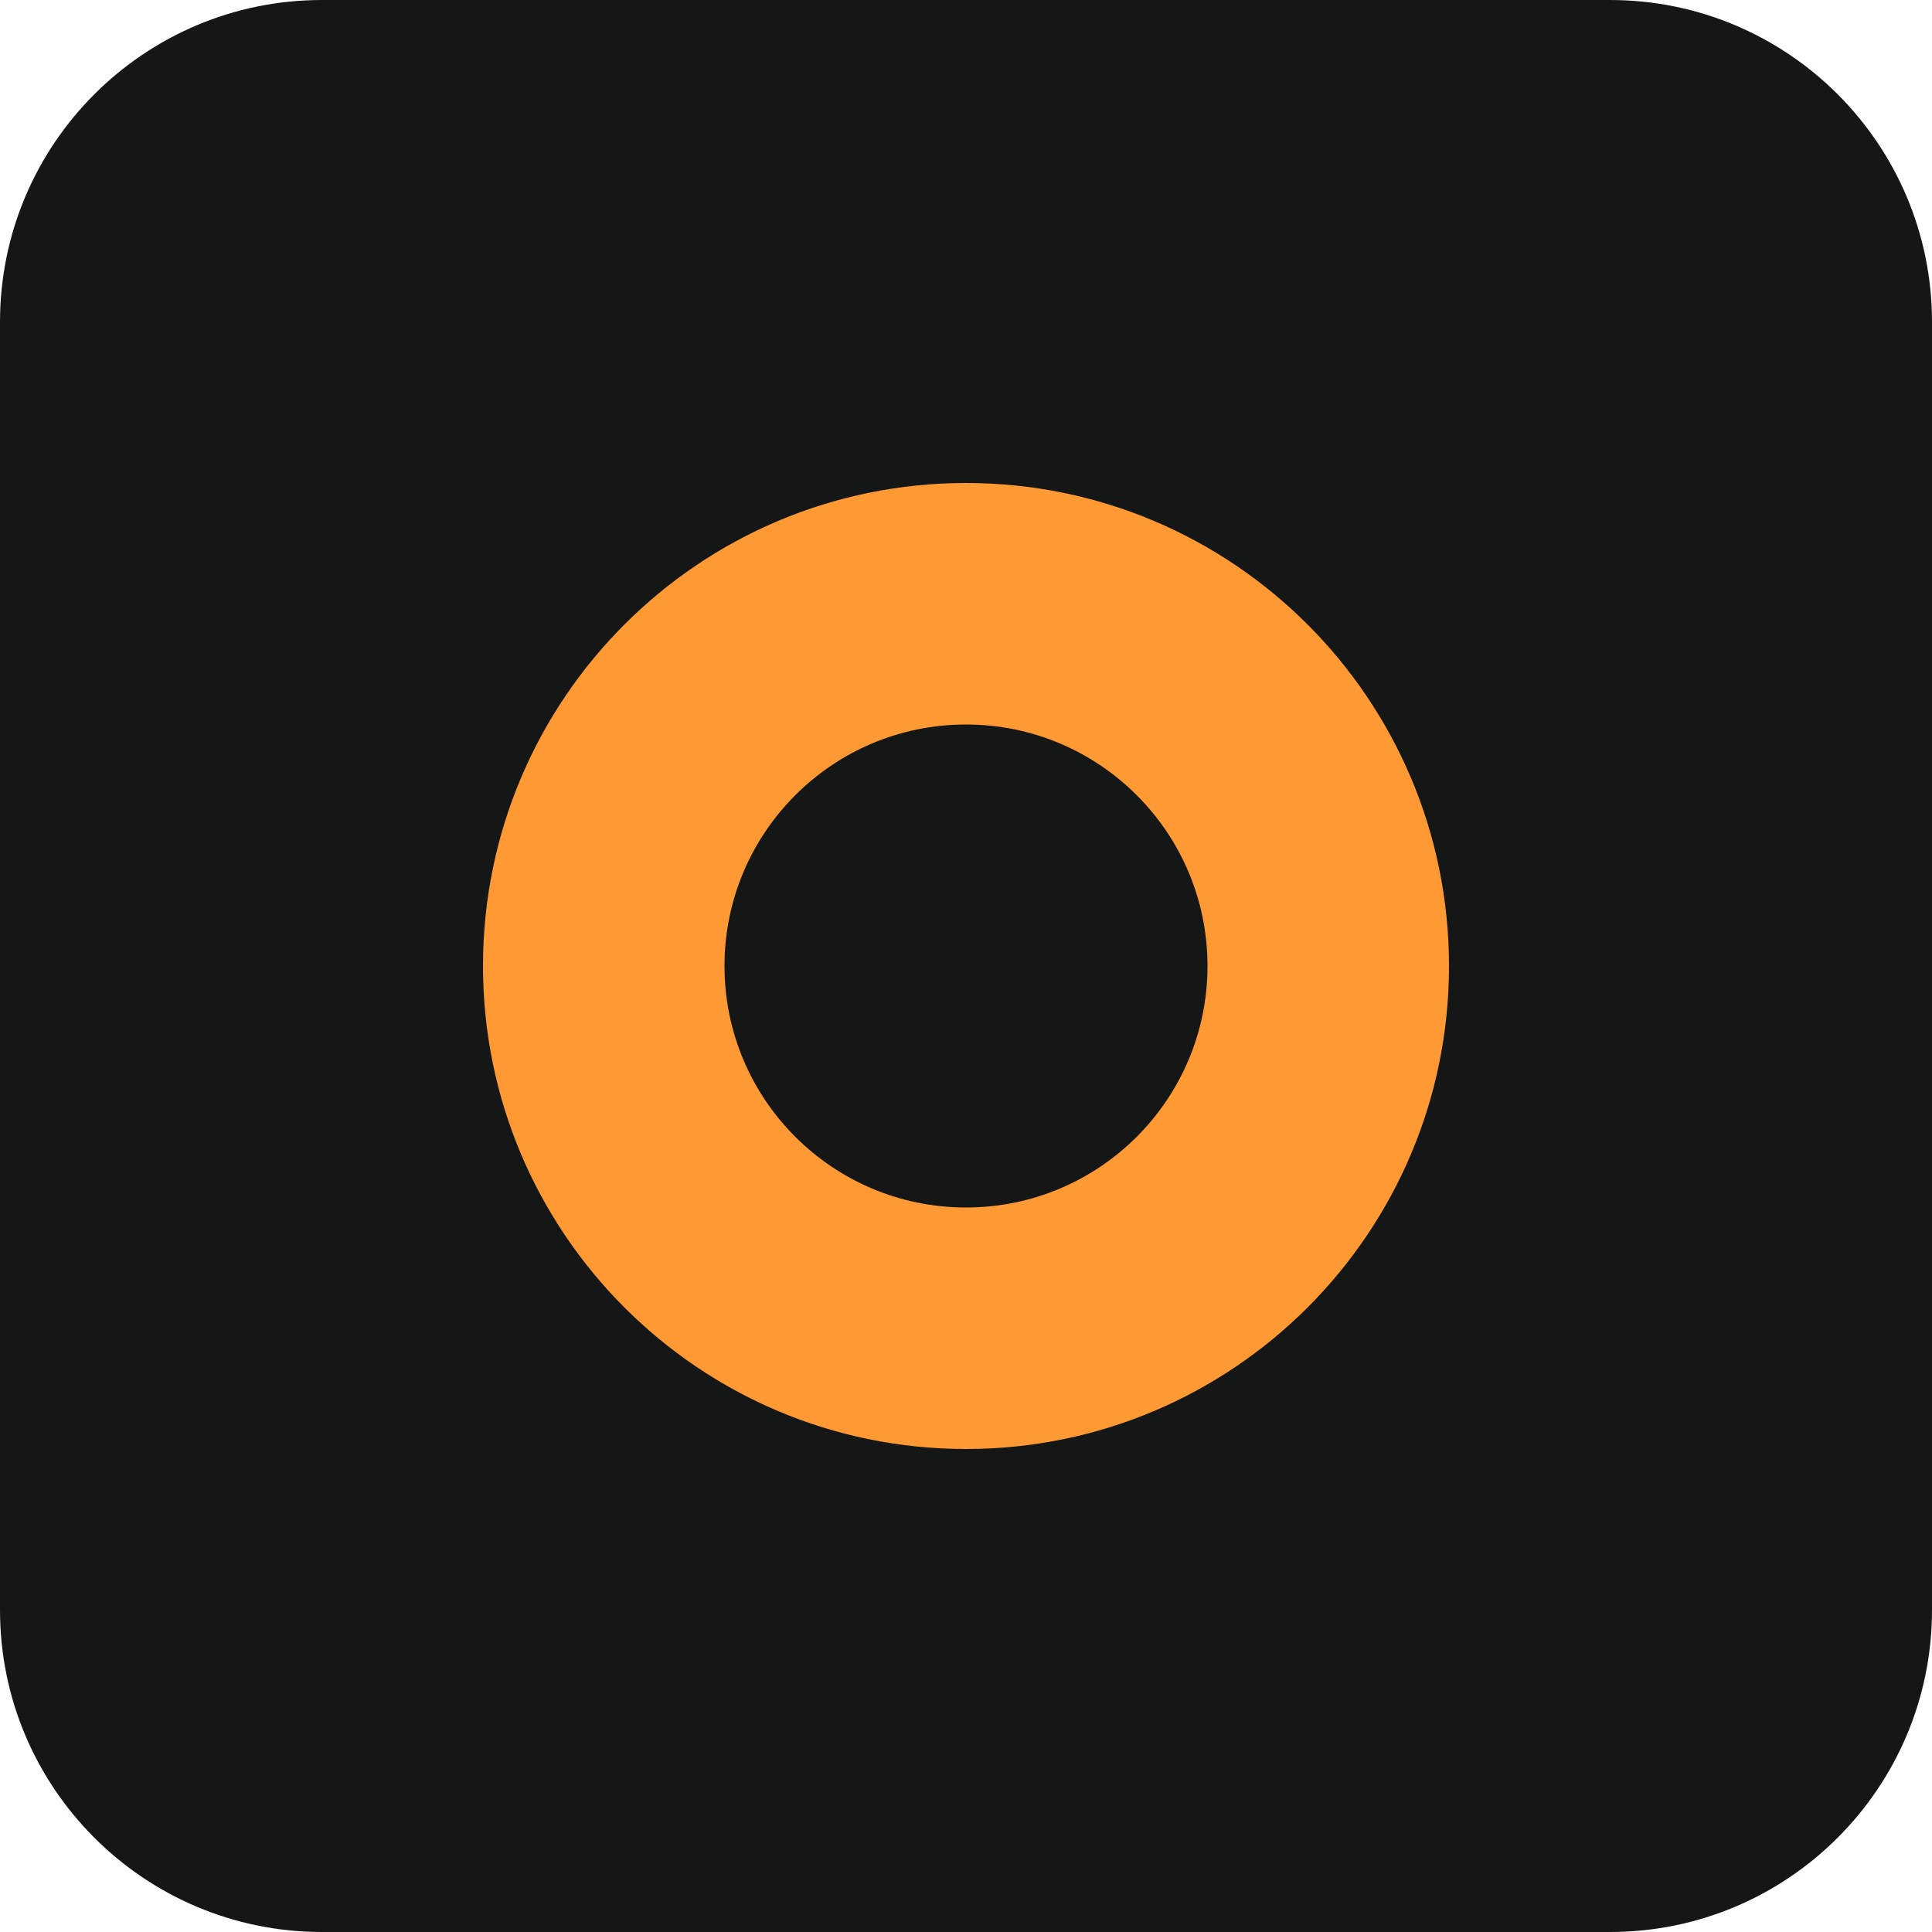
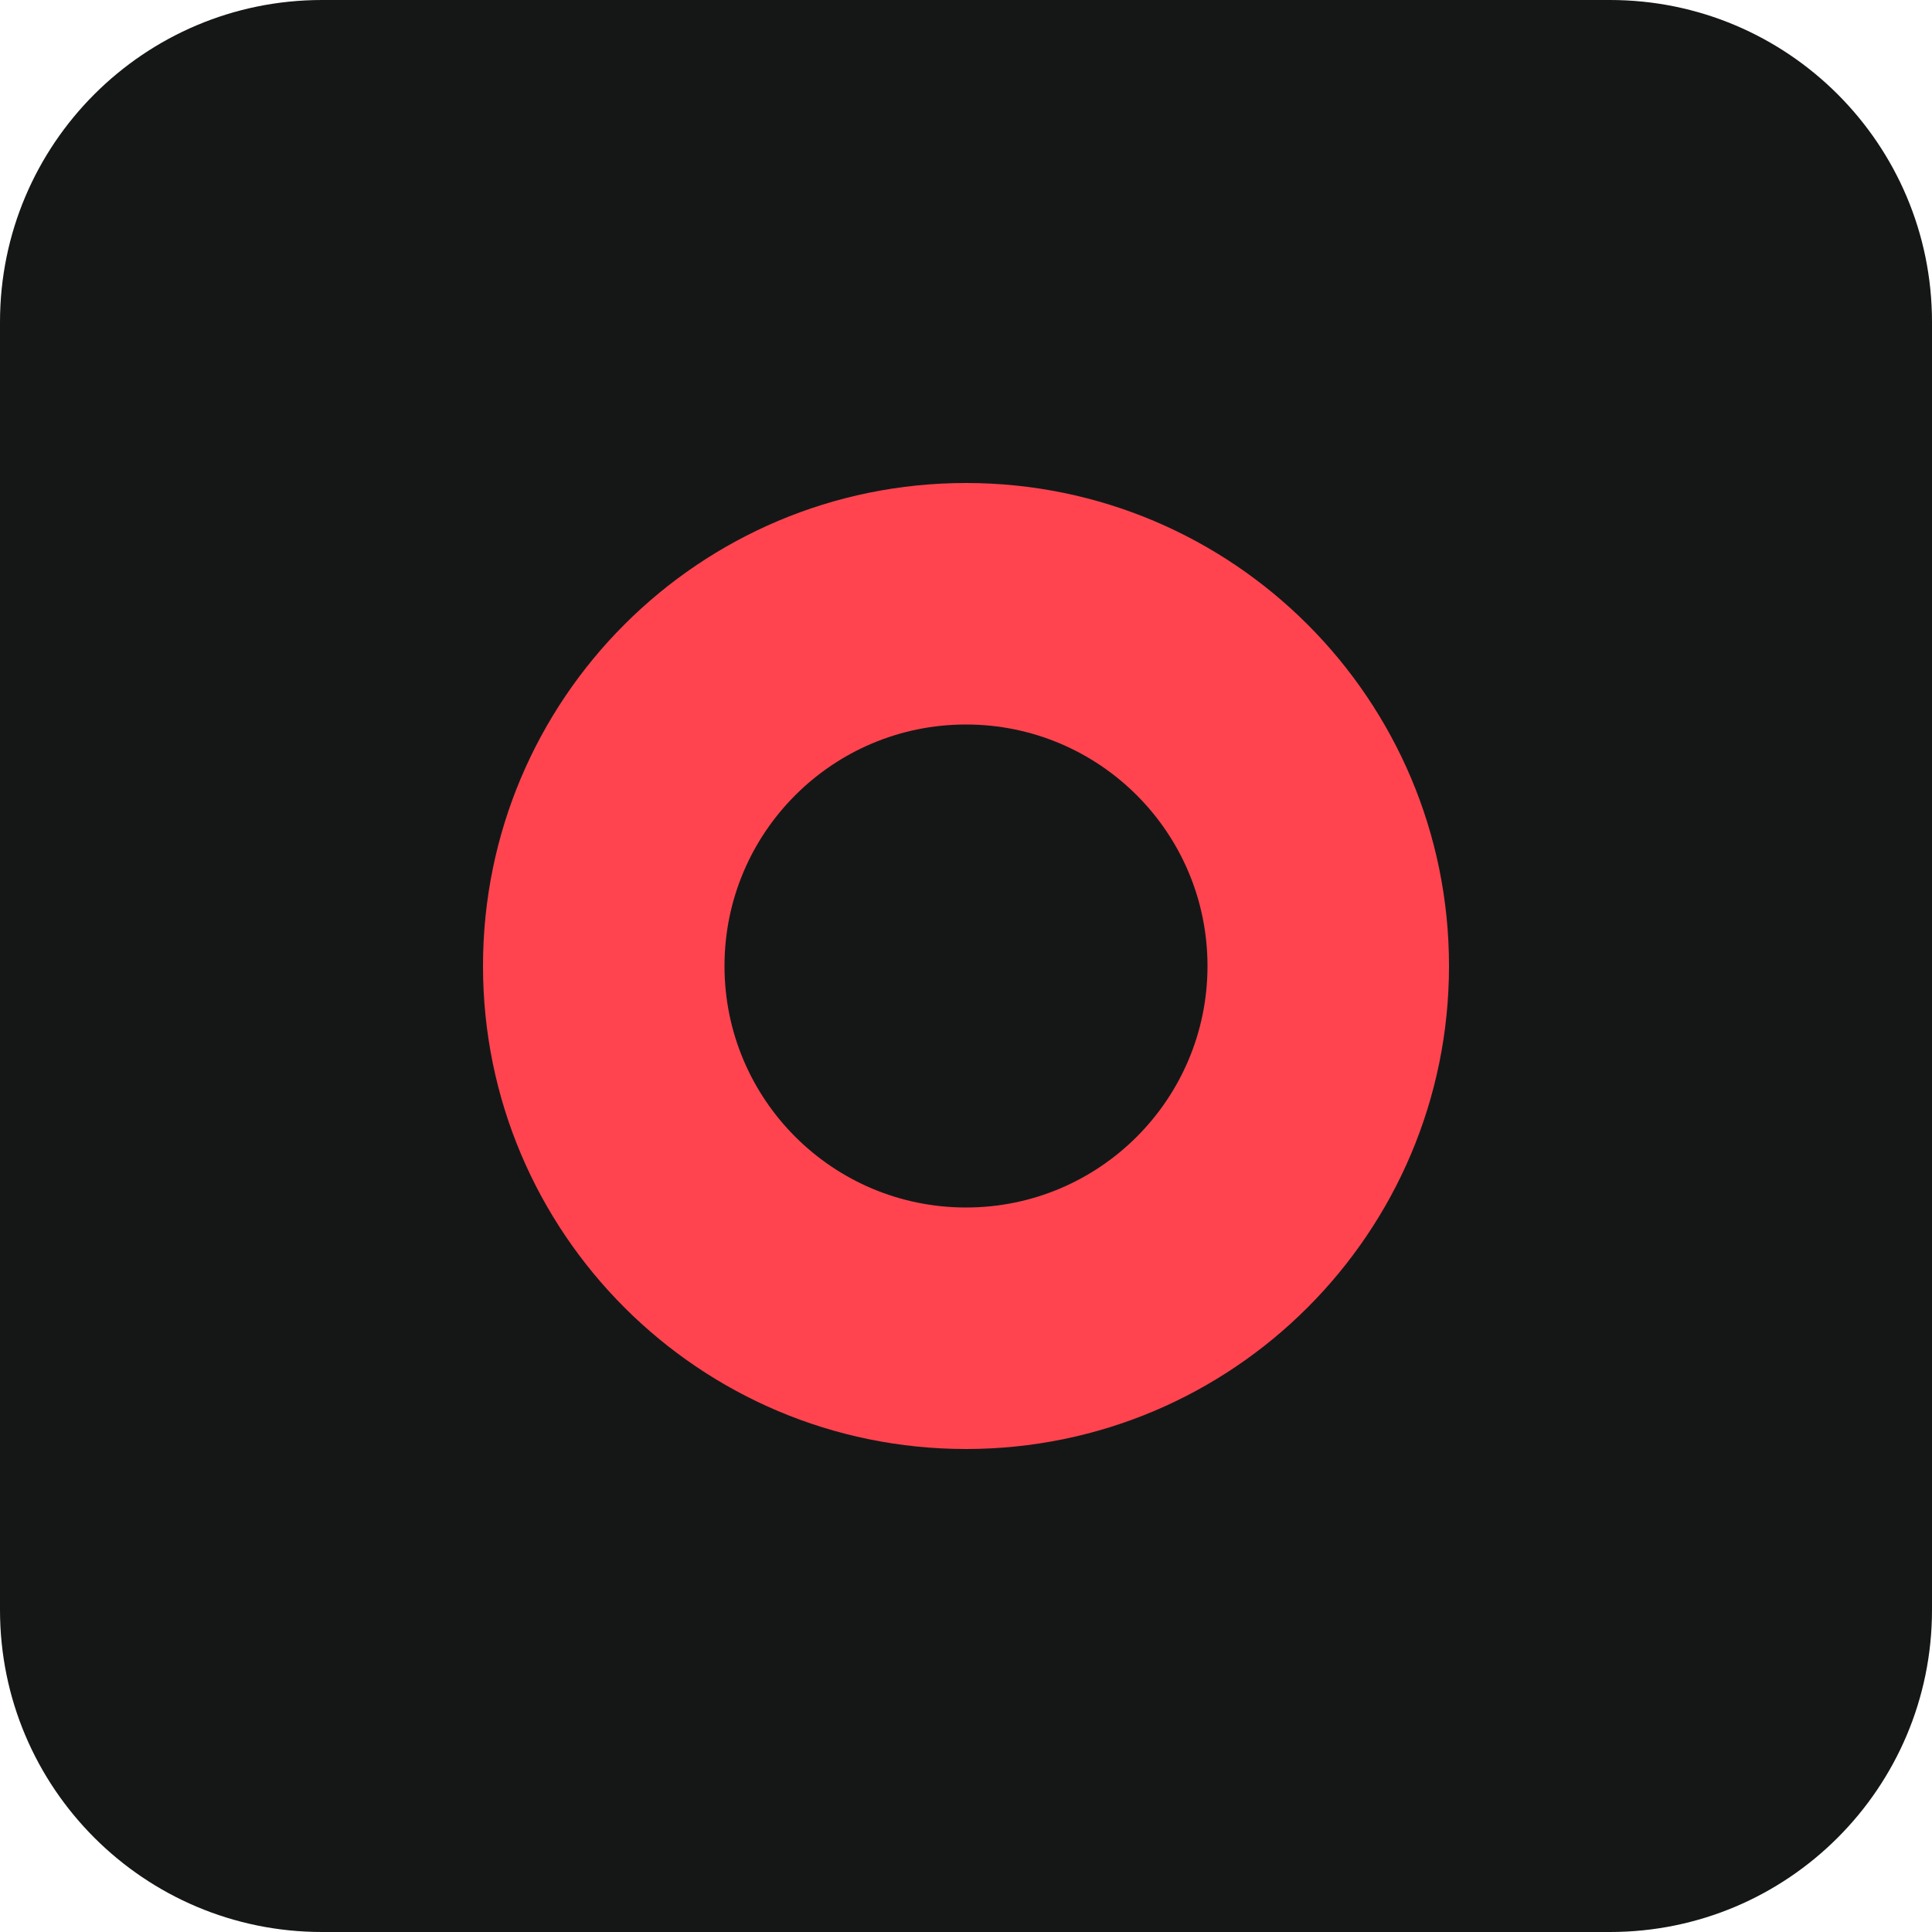
<svg xmlns="http://www.w3.org/2000/svg" width="24" height="24">
  <g fill="none" fill-rule="evenodd">
    <rect width="24" height="24" fill="#151717" fill-rule="nonzero" rx="4" />
-     <path fill="#F93" d="M12 18a6 6 0 1 0 0-12 6 6 0 0 0 0 12z" />
+     <path fill="#FF444F" d="M12 18a6 6 0 1 0 0-12 6 6 0 0 0 0 12z" />
    <path fill="#151717" fill-rule="nonzero" d="M12 15a3 3 0 1 1 0-6 3 3 0 0 1 0 6z" />
  </g>
</svg>
